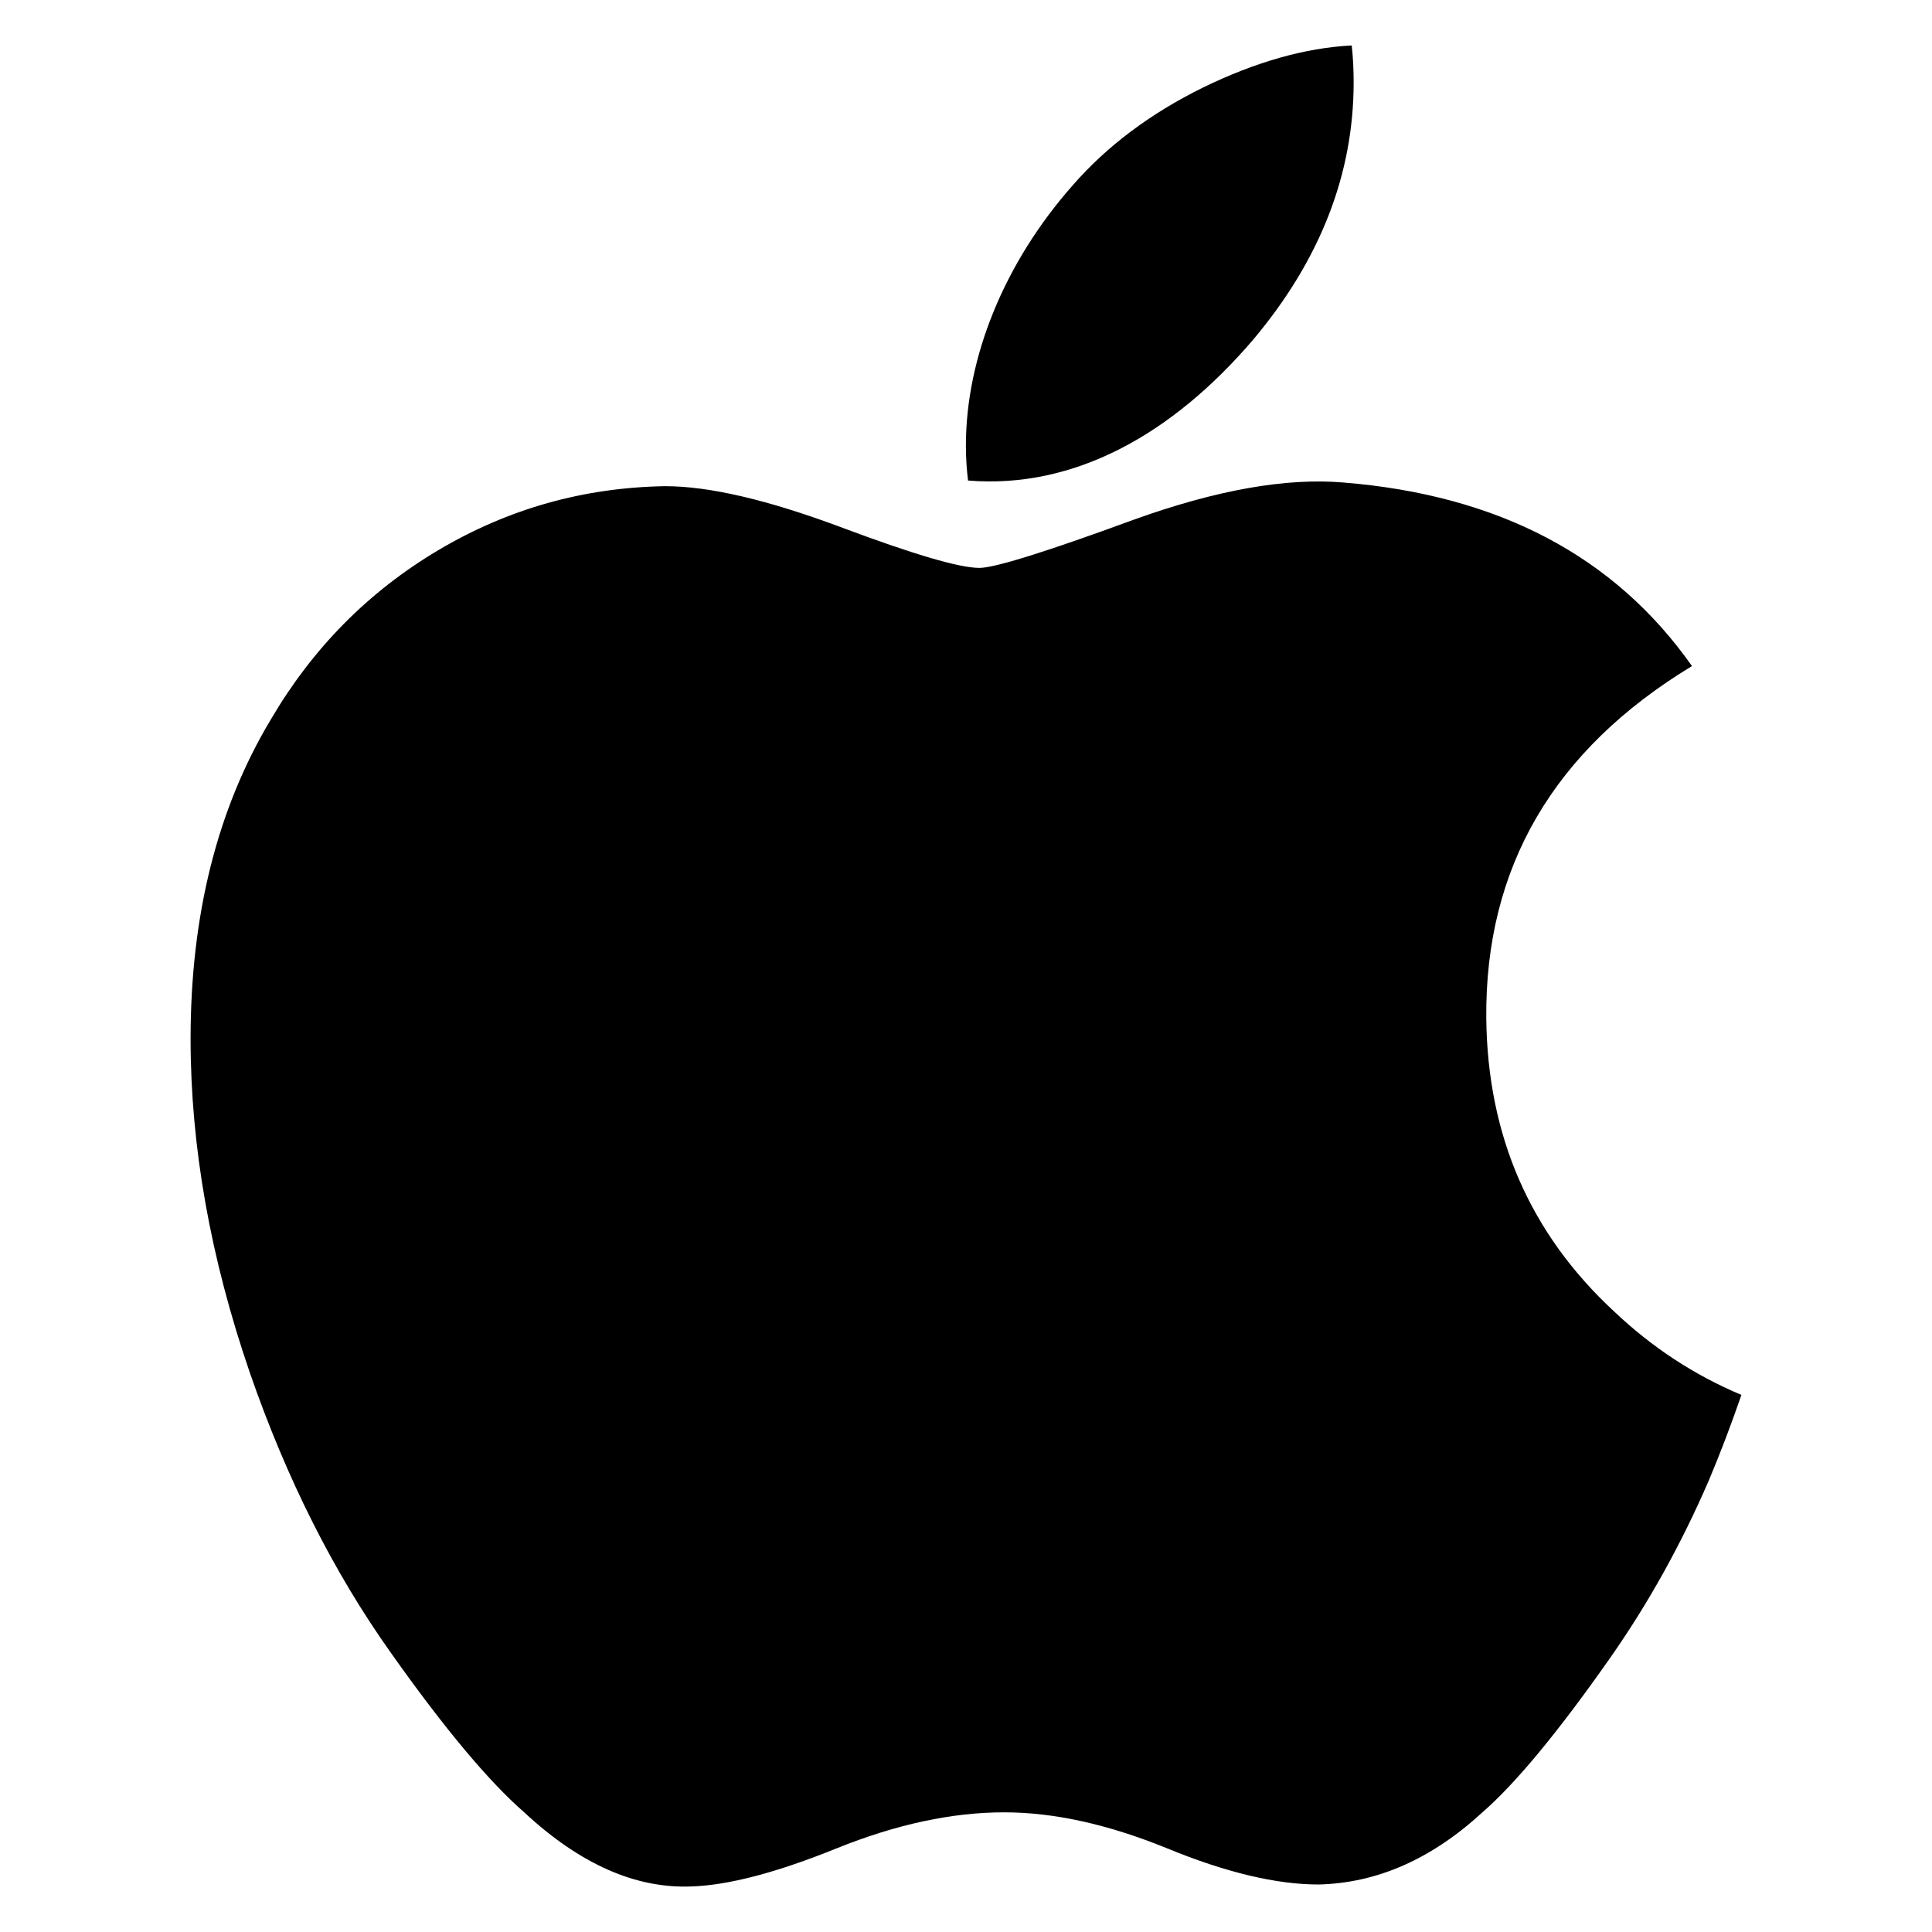
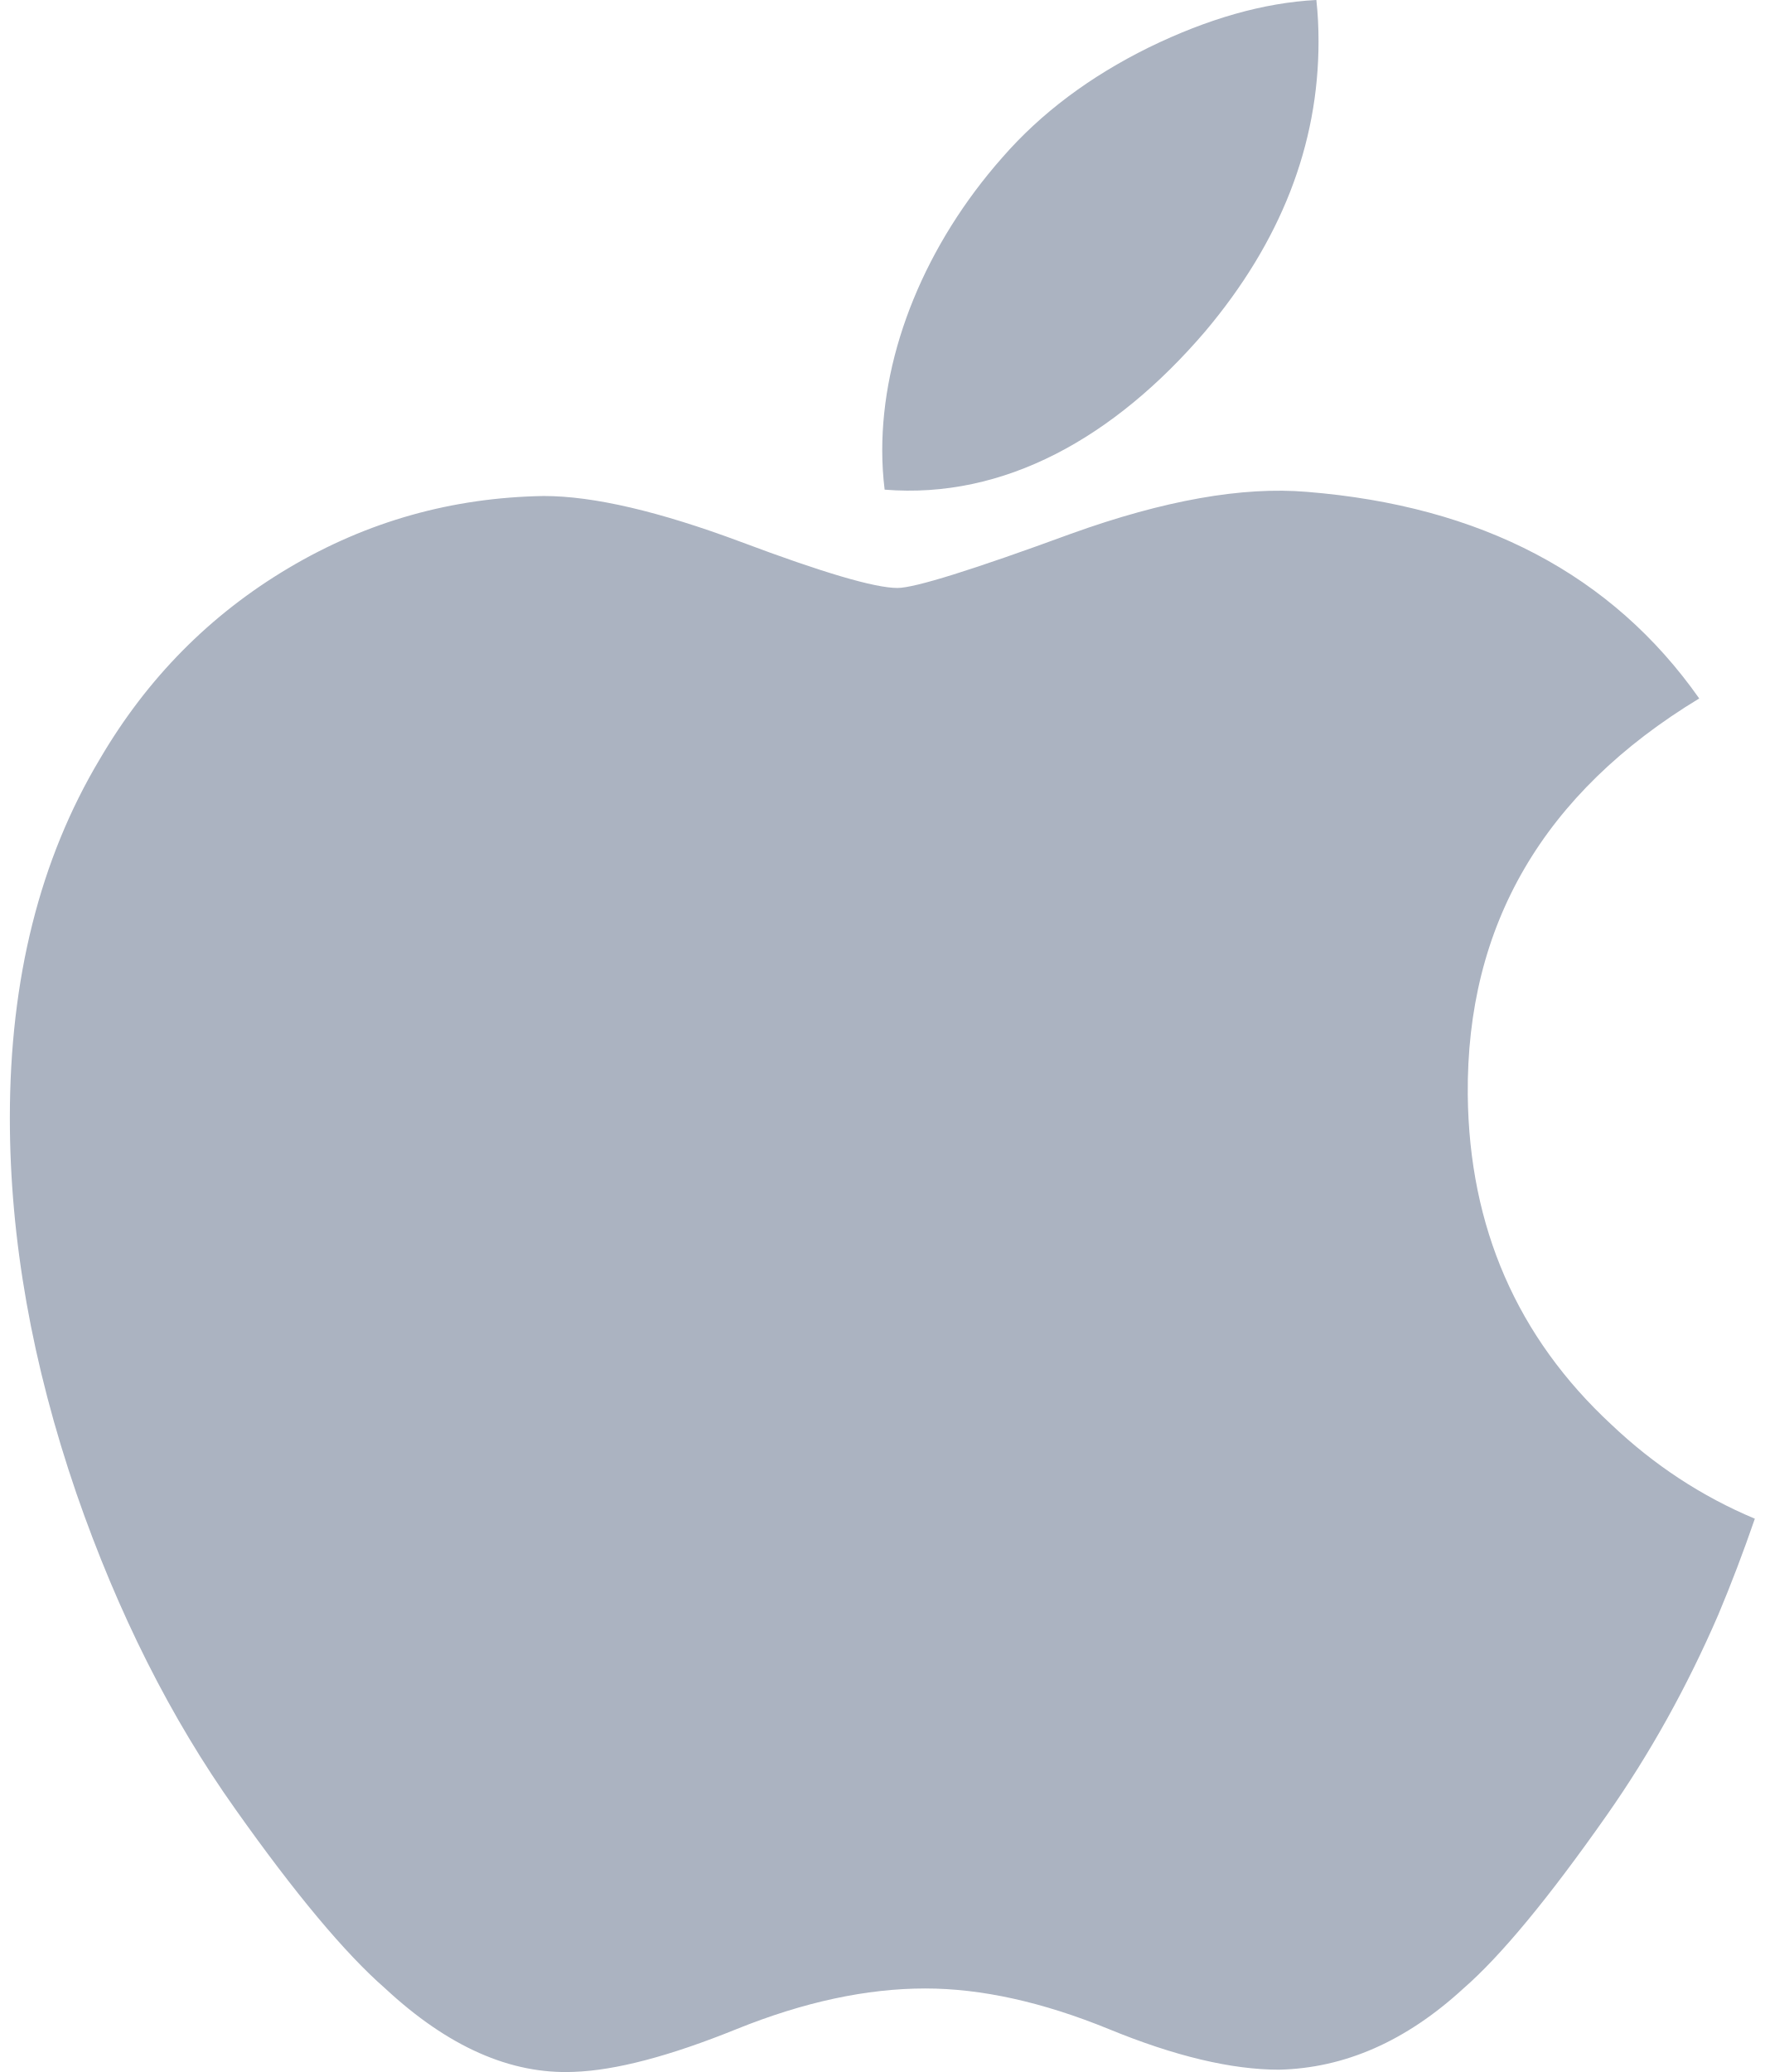
- <svg xmlns="http://www.w3.org/2000/svg" width="128px" height="128px" viewBox="0 0 170 170" version="1.1">
-   <g id="apple-logo">
-     <path d="m150.37 130.25c-2.45 5.66-5.35 10.87-8.71 15.66-4.58 6.53-8.33 11.05-11.22 13.56-4.48 4.12-9.28 6.23-14.42 6.35-3.69 0-8.14-1.05-13.32-3.18-5.197-2.12-9.973-3.17-14.34-3.17-4.58 0-9.492 1.05-14.746 3.17-5.262 2.13-9.501 3.24-12.742 3.35-4.929 0.21-9.842-1.96-14.746-6.52-3.13-2.73-7.045-7.41-11.735-14.04-5.032-7.08-9.169-15.29-12.41-24.65-3.471-10.11-5.211-19.9-5.211-29.378 0-10.857 2.346-20.221 7.045-28.068 3.693-6.303 8.606-11.275 14.755-14.925s12.793-5.51 19.948-5.629c3.915 0 9.049 1.211 15.429 3.591 6.362 2.388 10.447 3.599 12.238 3.599 1.339 0 5.877-1.416 13.57-4.239 7.275-2.618 13.415-3.702 18.445-3.275 13.63 1.1 23.87 6.473 30.68 16.153-12.19 7.386-18.22 17.731-18.1 31.002 0.11 10.337 3.86 18.939 11.23 25.769 3.34 3.17 7.07 5.62 11.22 7.36-0.9 2.61-1.85 5.11-2.86 7.51zm-31.26-123.01c0 8.102-2.96 15.667-8.86 22.669-7.12 8.324-15.732 13.134-25.071 12.375-0.119-0.972-0.188-1.995-0.188-3.07 0-7.778 3.386-16.102 9.399-22.908 3.002-3.446 6.82-6.311 11.45-8.597 4.62-2.252 8.99-3.497 13.1-3.71 0.12 1.083 0.17 2.166 0.17 3.241z" />
+ <svg xmlns="http://www.w3.org/2000/svg" width="138px" height="162px" viewBox="0 0 138 162" version="1.1">
+   <defs />
+   <g id="Page-1" stroke="none" stroke-width="1" fill="none" fill-rule="evenodd">
+     <g id="apple" transform="translate(0, -1)" fill="#ABB3C1" fill-rule="nonzero">
+       <path d="M134.37,127.25 C131.92,132.91 129.02,138.12 125.66,142.91 C121.08,149.44 117.33,153.96 114.44,156.47 C109.96,160.59 105.16,162.7 100.02,162.82 C96.33,162.82 91.88,161.77 86.7,159.64 C81.503,157.52 76.727,156.47 72.36,156.47 C67.78,156.47 62.868,157.52 57.614,159.64 C52.352,161.77 48.113,162.88 44.872,162.99 C39.943,163.2 35.03,161.03 30.126,156.47 C26.996,153.74 23.081,149.06 18.391,142.43 C13.359,135.35 9.222,127.14 5.981,117.78 C2.51,107.67 0.77,97.88 0.77,88.402 C0.77,77.545 3.116,68.181 7.815,60.334 C11.508,54.031 16.421,49.059 22.57,45.409 C28.719,41.759 35.363,39.899 42.518,39.78 C46.433,39.78 51.567,40.991 57.947,43.371 C64.309,45.759 68.394,46.97 70.185,46.97 C71.524,46.97 76.062,45.554 83.755,42.731 C91.03,40.113 97.17,39.029 102.2,39.456 C115.83,40.556 126.07,45.929 132.88,55.609 C120.69,62.995 114.66,73.34 114.78,86.611 C114.89,96.948 118.64,105.55 126.01,112.38 C129.35,115.55 133.08,118 137.23,119.74 C136.33,122.35 135.38,124.85 134.37,127.25 Z M103.11,4.24 C103.11,12.342 100.15,19.907 94.25,26.909 C87.13,35.233 78.518,40.043 69.179,39.284 C69.06,38.312 68.991,37.289 68.991,36.214 C68.991,28.436 72.377,20.112 78.39,13.306 C81.392,9.86 85.21,6.995 89.84,4.709 C94.46,2.457 98.83,1.212 102.94,0.999 C103.06,2.082 103.11,3.165 103.11,4.24 L103.11,4.24 Z" id="Shape" />
+     </g>
  </g>
</svg>
